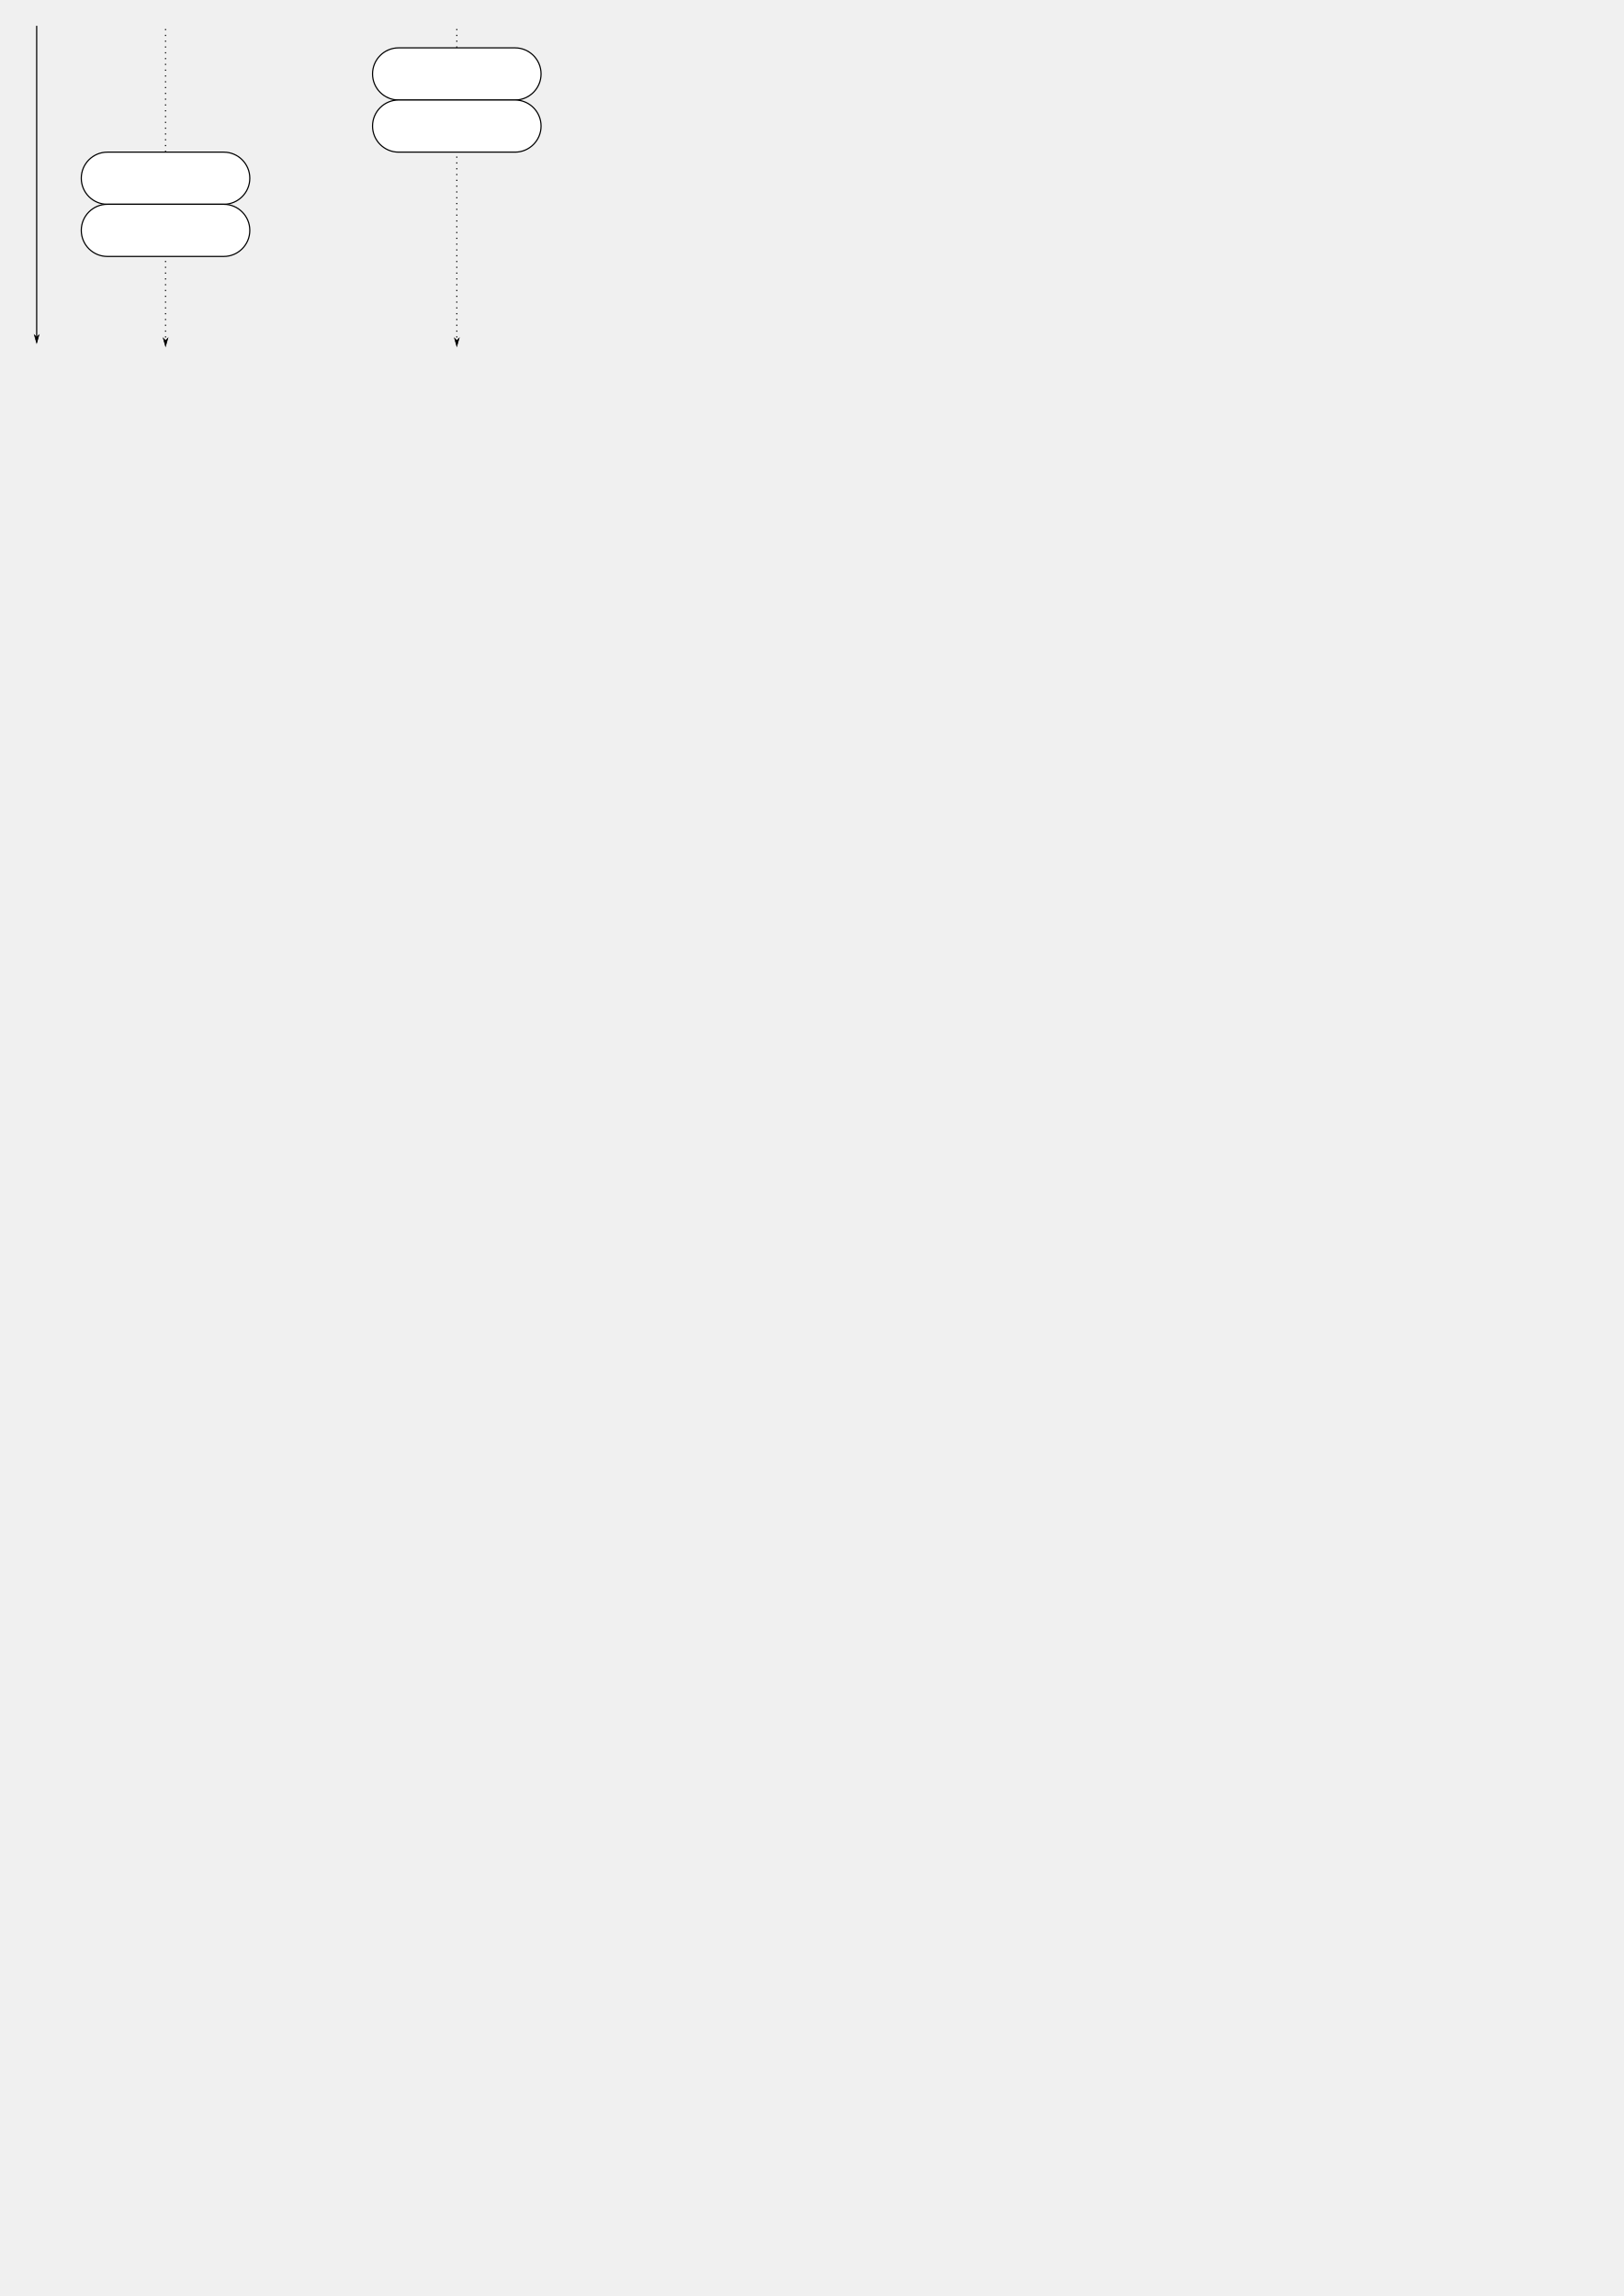
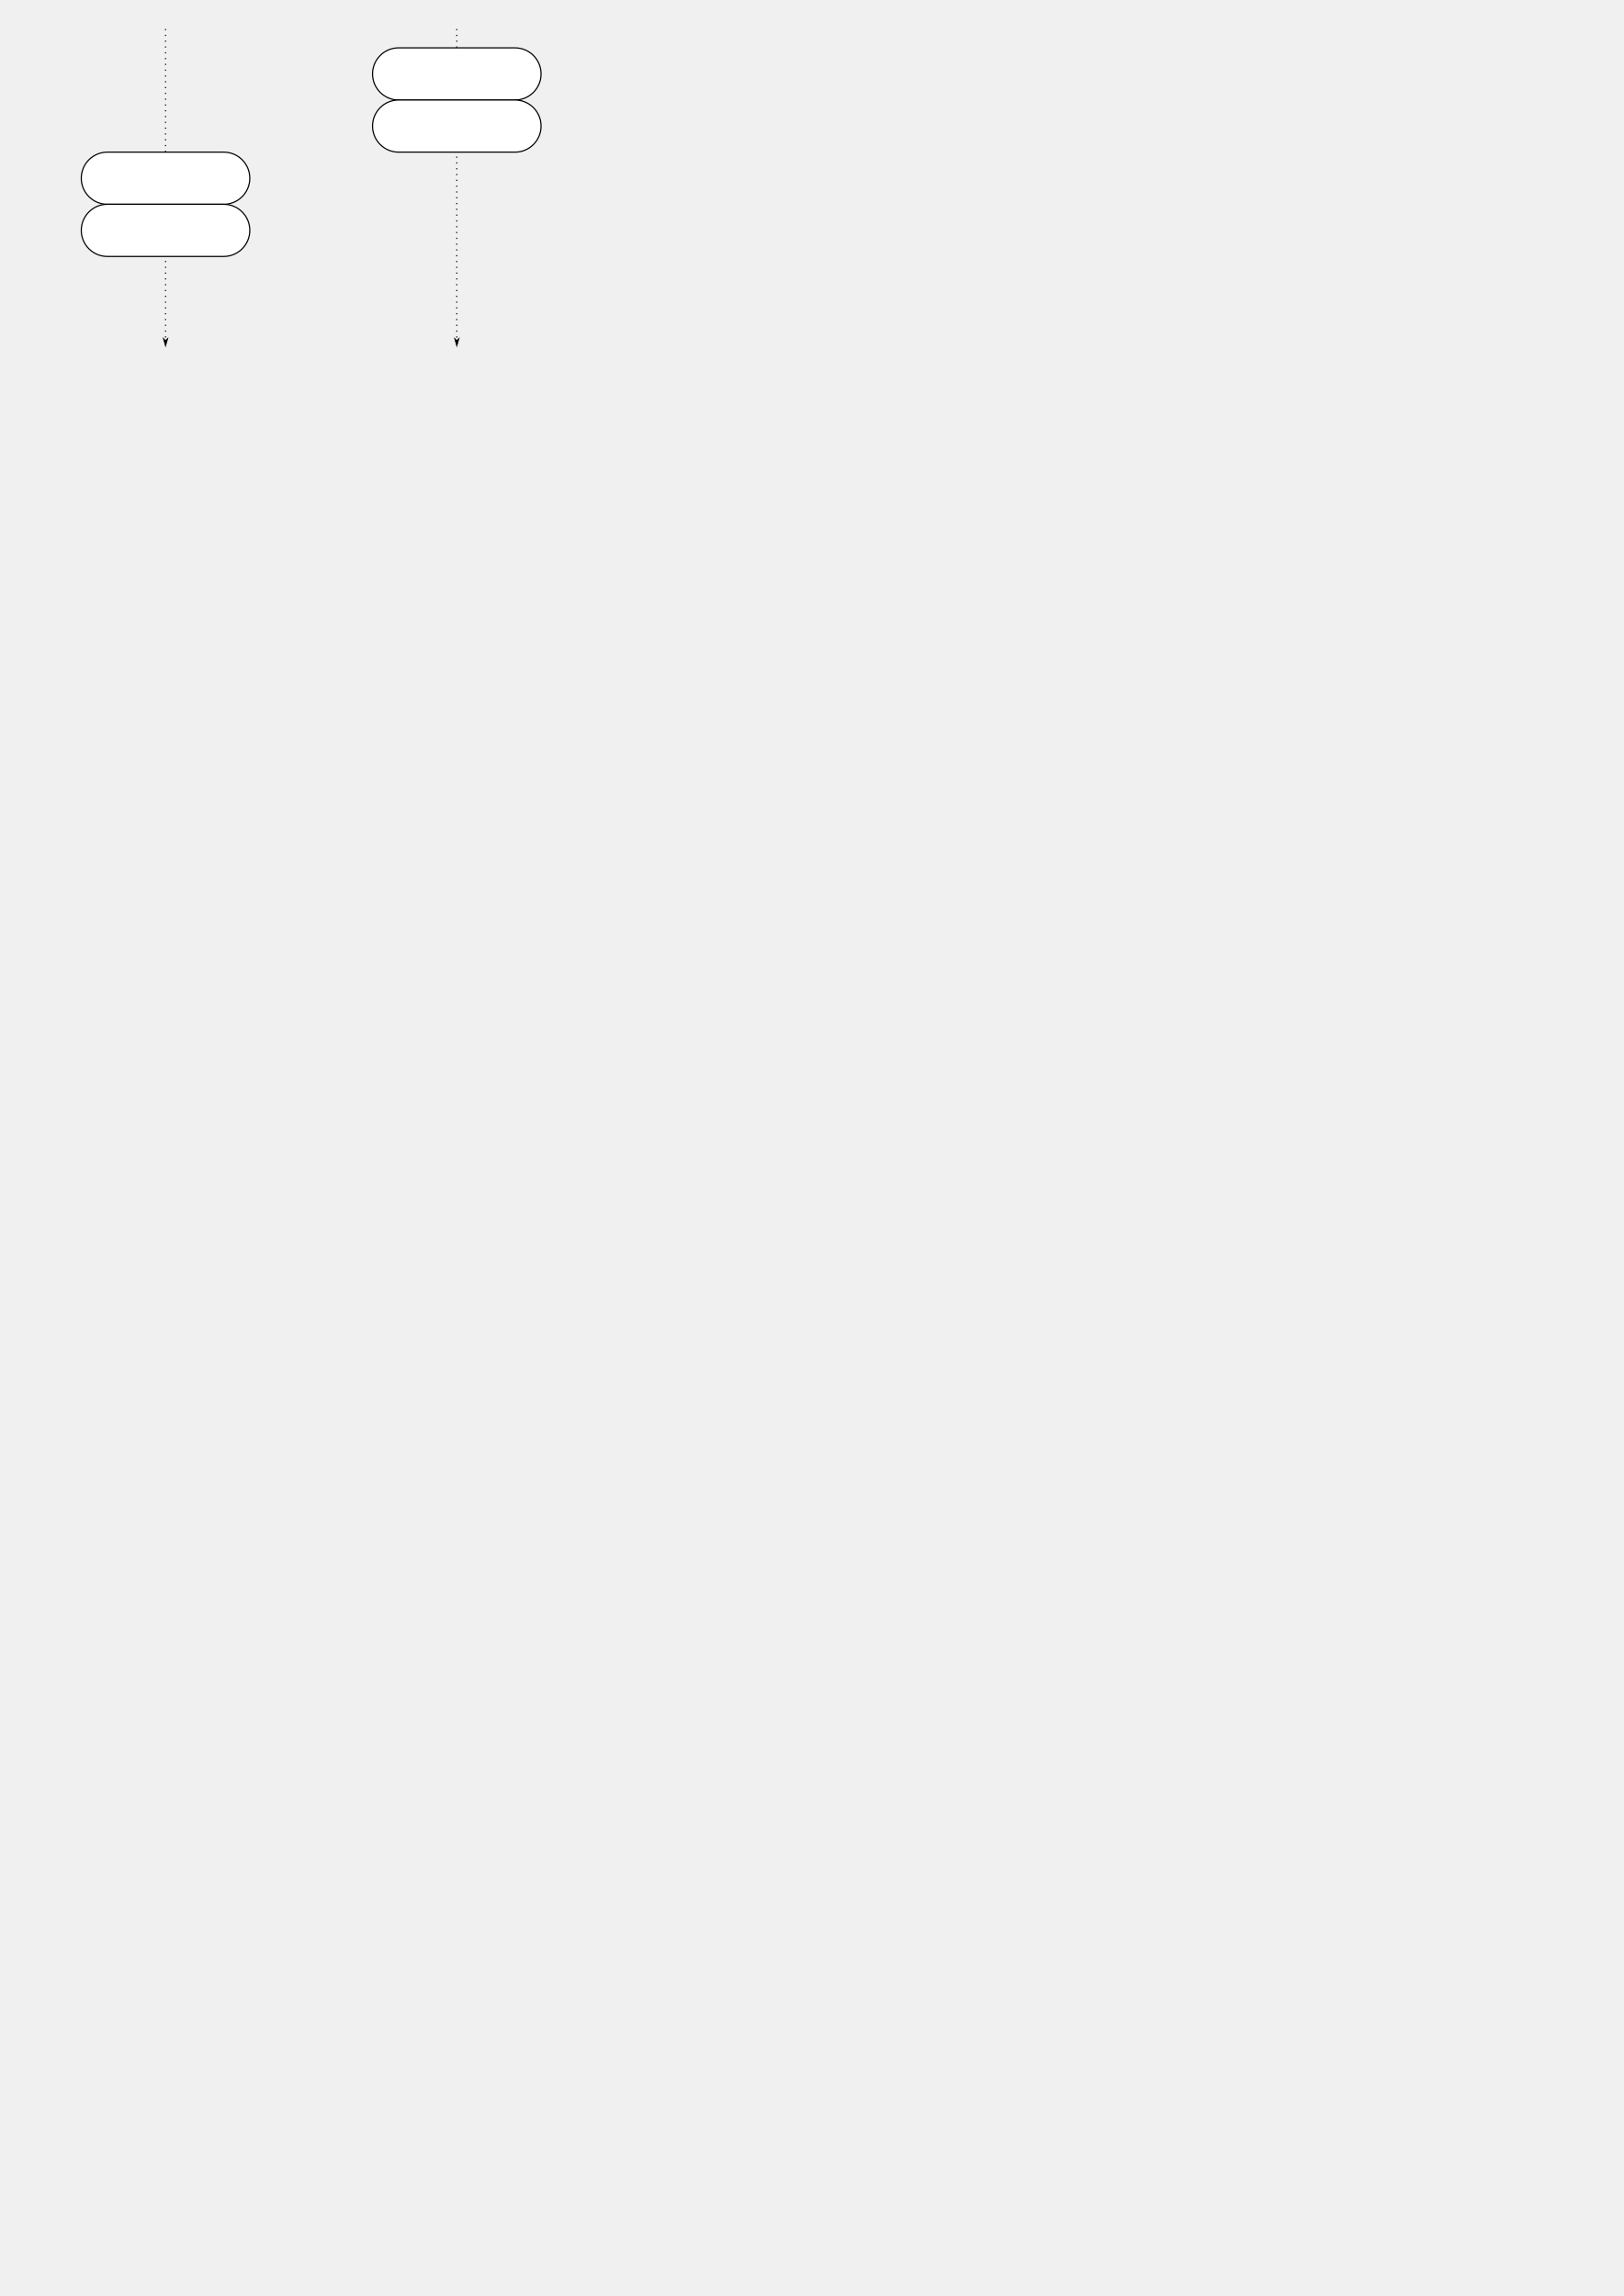
<svg xmlns="http://www.w3.org/2000/svg" width="210mm" height="297mm" viewBox="0 0 210 297" version="1.1" id="svg8">
  <defs id="defs2">
    <marker style="overflow:visible;" id="marker1330" refX="0.0" refY="0.0" orient="auto">
      <path transform="scale(0.4) rotate(180) translate(10,0)" style="fill-rule:evenodd;stroke:#000000;stroke-width:1pt;stroke-opacity:1;fill:#000000;fill-opacity:1" d="M 0.0,0.0 L 5.0,-5.0 L -12.5,0.0 L 5.0,5.0 L 0.0,0.0 z " id="path1328" />
    </marker>
    <marker style="overflow:visible;" id="marker1302" refX="0.0" refY="0.0" orient="auto">
      <path transform="scale(0.4) rotate(180) translate(10,0)" style="fill-rule:evenodd;stroke:#000000;stroke-width:1pt;stroke-opacity:1;fill:#000000;fill-opacity:1" d="M 0.0,0.0 L 5.0,-5.0 L -12.5,0.0 L 5.0,5.0 L 0.0,0.0 z " id="path1300" />
-     </marker>
-     <marker orient="auto" refY="0.0" refX="0.0" id="Arrow1Mend" style="overflow:visible;">
-       <path id="path867" d="M 0.0,0.0 L 5.0,-5.0 L -12.5,0.0 L 5.0,5.0 L 0.0,0.0 z " style="fill-rule:evenodd;stroke:#000000;stroke-width:1pt;stroke-opacity:1;fill:#000000;fill-opacity:1" transform="scale(0.4) rotate(180) translate(10,0)" />
    </marker>
    <marker orient="auto" refY="0" refX="0" id="Arrow1Mend-5" style="overflow:visible">
      <path id="path867-9" d="M 0,0 5,-5 -12.5,0 5,5 Z" style="fill:#000000;fill-opacity:1;fill-rule:evenodd;stroke:#000000;stroke-width:1pt;stroke-opacity:1" transform="matrix(-0.4,0,0,-0.4,-4,0)" />
    </marker>
  </defs>
  <g id="layer1">
    <path style="fill:none;stroke:#000000;stroke-width:0.15;stroke-miterlimit:4;stroke-dasharray:0.15, 0.6;stroke-dashoffset:0;stroke-opacity:1;marker-end:url(#marker1302)" d="M 59.081,3.754 V 44.646" id="path856-8-6" />
    <path style="fill:none;stroke:#000000;stroke-width:0.15;stroke-miterlimit:4;stroke-dasharray:0.15, 0.6;stroke-dashoffset:0;stroke-opacity:1;marker-end:url(#marker1330)" d="M 21.411,3.754 V 44.646" id="path856-8" />
    <rect style="fill:#ffffff;fill-opacity:1;stroke:#000000;stroke-width:0.15;stroke-miterlimit:4;stroke-dasharray:none;stroke-dashoffset:0.328;stroke-opacity:1" id="rect815" width="21.795" height="6.745" x="10.513" y="19.681" ry="3.373" />
    <flowRoot xml:space="preserve" id="flowRoot817" style="font-style:normal;font-variant:normal;font-weight:normal;font-stretch:normal;font-size:5.333px;line-height:1.25;font-family:sans-serif;-inkscape-font-specification:'sans-serif, Normal';font-variant-ligatures:normal;font-variant-caps:normal;font-variant-numeric:normal;font-feature-settings:normal;text-align:center;letter-spacing:0px;word-spacing:0px;writing-mode:lr-tb;text-anchor:middle;fill:#000000;fill-opacity:1;stroke:none" transform="matrix(0.2645833,0,0,0.2645833,-2.460709,1.468211)">
      <flowRegion id="flowRegion819" style="font-style:normal;font-variant:normal;font-weight:normal;font-stretch:normal;font-size:5.333px;font-family:sans-serif;-inkscape-font-specification:'sans-serif, Normal';font-variant-ligatures:normal;font-variant-caps:normal;font-variant-numeric:normal;font-feature-settings:normal;text-align:center;writing-mode:lr-tb;text-anchor:middle">
        <rect id="rect821" width="95" height="44.286" x="42.857" y="78.234" style="font-style:normal;font-variant:normal;font-weight:normal;font-stretch:normal;font-size:5.333px;font-family:sans-serif;-inkscape-font-specification:'sans-serif, Normal';font-variant-ligatures:normal;font-variant-caps:normal;font-variant-numeric:normal;font-feature-settings:normal;text-align:center;writing-mode:lr-tb;text-anchor:middle" />
      </flowRegion>
-       <flowPara id="flowPara823">\C{t1= i}</flowPara>
+       <flowPara id="flowPara823">\C{t1 = i}</flowPara>
    </flowRoot>
    <rect style="fill:#ffffff;fill-opacity:1;stroke:#000000;stroke-width:0.15;stroke-miterlimit:4;stroke-dasharray:none;stroke-dashoffset:0.328;stroke-opacity:1" id="rect815-9" width="21.795" height="6.745" x="48.183" y="6.191" ry="3.373" />
    <rect style="fill:#ffffff;fill-opacity:1;stroke:#000000;stroke-width:0.15;stroke-miterlimit:4;stroke-dasharray:none;stroke-dashoffset:0.328;stroke-opacity:1" id="rect815-7" width="21.795" height="6.745" x="48.183" y="12.936" ry="3.373" />
-     <path style="fill:none;stroke:#000000;stroke-width:0.15;stroke-miterlimit:4;stroke-dasharray:none;stroke-dashoffset:0.328;stroke-opacity:1;marker-end:url(#Arrow1Mend)" d="M 4.744,3.338 V 44.23" id="path856" />
-     <flowRoot xml:space="preserve" id="flowRoot1140" style="font-style:normal;font-variant:normal;font-weight:normal;font-stretch:normal;font-size:5.333px;line-height:1.25;font-family:sans-serif;-inkscape-font-specification:'sans-serif, Normal';font-variant-ligatures:normal;font-variant-caps:normal;font-variant-numeric:normal;font-feature-settings:normal;text-align:center;letter-spacing:0px;word-spacing:0px;writing-mode:lr-tb;text-anchor:middle;fill:#000000;fill-opacity:1;stroke:none" transform="matrix(0.2645833,0,0,0.2645833,-1.058333,4.445754)">
-       <flowRegion id="flowRegion1142">
-         <rect id="rect1144" width="43.184" height="25.001" x="-16.668" y="70.698" />
-       </flowRegion>
-       <flowPara id="flowPara1146">time</flowPara>
-     </flowRoot>
-     <flowRoot xml:space="preserve" id="flowRoot1148" style="font-style:normal;font-variant:normal;font-weight:normal;font-stretch:normal;font-size:5.333px;line-height:1.25;font-family:sans-serif;-inkscape-font-specification:'sans-serif, Normal';font-variant-ligatures:normal;font-variant-caps:normal;font-variant-numeric:normal;font-feature-settings:normal;text-align:center;letter-spacing:0px;word-spacing:0px;writing-mode:lr-tb;text-anchor:middle;fill:#000000;fill-opacity:1;stroke:none" transform="matrix(0.2645833,0,0,0.2645833,-2.667931,0)">
-       <flowRegion id="flowRegion1150">
-         <rect id="rect1152" width="78.034" height="26.011" x="52.275" y="0.493" />
-       </flowRegion>
-       <flowPara id="flowPara1154">Thread 1</flowPara>
-     </flowRoot>
-     <flowRoot xml:space="preserve" id="flowRoot1156" style="font-style:normal;font-variant:normal;font-weight:normal;font-stretch:normal;font-size:5.333px;line-height:1.25;font-family:sans-serif;-inkscape-font-specification:'sans-serif, Normal';font-variant-ligatures:normal;font-variant-caps:normal;font-variant-numeric:normal;font-feature-settings:normal;text-align:center;letter-spacing:0px;word-spacing:0px;writing-mode:lr-tb;text-anchor:middle;fill:#000000;fill-opacity:1;stroke:none" transform="matrix(0.2645833,0,0,0.2645833,10.35097,1.002006)">
-       <flowRegion id="flowRegion1158">
-         <rect id="rect1160" width="77.277" height="30.305" x="145.715" y="-3.295" />
-       </flowRegion>
-       <flowPara id="flowPara1162">Thread 2</flowPara>
-     </flowRoot>
    <flowRoot xml:space="preserve" id="flowRoot817-7" style="font-style:normal;font-variant:normal;font-weight:normal;font-stretch:normal;font-size:5.333px;line-height:1.25;font-family:sans-serif;-inkscape-font-specification:'sans-serif, Normal';font-variant-ligatures:normal;font-variant-caps:normal;font-variant-numeric:normal;font-feature-settings:normal;text-align:center;letter-spacing:0px;word-spacing:0px;writing-mode:lr-tb;text-anchor:middle;fill:#000000;fill-opacity:1;stroke:none" transform="matrix(0.2645833,0,0,0.2645833,35.20949,-12.02922)">
      <flowRegion id="flowRegion819-3" style="font-style:normal;font-variant:normal;font-weight:normal;font-stretch:normal;font-size:5.333px;font-family:sans-serif;-inkscape-font-specification:'sans-serif, Normal';font-variant-ligatures:normal;font-variant-caps:normal;font-variant-numeric:normal;font-feature-settings:normal;text-align:center;writing-mode:lr-tb;text-anchor:middle">
        <rect id="rect821-9" width="95" height="44.286" x="42.857" y="78.234" style="font-style:normal;font-variant:normal;font-weight:normal;font-stretch:normal;font-size:5.333px;font-family:sans-serif;-inkscape-font-specification:'sans-serif, Normal';font-variant-ligatures:normal;font-variant-caps:normal;font-variant-numeric:normal;font-feature-settings:normal;text-align:center;writing-mode:lr-tb;text-anchor:middle" />
      </flowRegion>
      <flowPara id="flowPara823-4">\C{t2 = i}</flowPara>
    </flowRoot>
    <rect style="fill:#ffffff;fill-opacity:1;stroke:#000000;stroke-width:0.15;stroke-miterlimit:4;stroke-dasharray:none;stroke-dashoffset:0.328;stroke-opacity:1" id="rect815-78" width="21.795" height="6.745" x="10.513" y="26.427" ry="3.373" />
    <flowRoot xml:space="preserve" id="flowRoot1416" style="font-style:normal;font-variant:normal;font-weight:normal;font-stretch:normal;font-size:5.333px;line-height:1.25;font-family:sans-serif;-inkscape-font-specification:'sans-serif, Normal';font-variant-ligatures:normal;font-variant-caps:normal;font-variant-numeric:normal;font-feature-settings:normal;text-align:center;letter-spacing:0px;word-spacing:0px;writing-mode:lr-tb;text-anchor:middle;fill:#000000;fill-opacity:1;stroke:none" transform="matrix(0.2645833,0,0,0.2645833,7.927451,0)">
      <flowRegion id="flowRegion1418">
        <rect id="rect1420" width="118.44" height="32.325" x="63.135" y="175.754" />
      </flowRegion>
      <flowPara id="flowPara1424">\C{i  = 2}</flowPara>
    </flowRoot>
    <flowRoot xml:space="preserve" id="flowRoot817-0" style="font-style:normal;font-variant:normal;font-weight:normal;font-stretch:normal;font-size:5.333px;line-height:1.25;font-family:sans-serif;-inkscape-font-specification:'sans-serif, Normal';font-variant-ligatures:normal;font-variant-caps:normal;font-variant-numeric:normal;font-feature-settings:normal;text-align:center;letter-spacing:0px;word-spacing:0px;writing-mode:lr-tb;text-anchor:middle;fill:#000000;fill-opacity:1;stroke:none" transform="matrix(0.2645833,0,0,0.2645833,35.20949,-5.277057)">
      <flowRegion id="flowRegion819-8" style="font-style:normal;font-variant:normal;font-weight:normal;font-stretch:normal;font-size:5.333px;font-family:sans-serif;-inkscape-font-specification:'sans-serif, Normal';font-variant-ligatures:normal;font-variant-caps:normal;font-variant-numeric:normal;font-feature-settings:normal;text-align:center;writing-mode:lr-tb;text-anchor:middle">
        <rect id="rect821-8" width="95" height="44.286" x="42.857" y="78.234" style="font-style:normal;font-variant:normal;font-weight:normal;font-stretch:normal;font-size:5.333px;font-family:sans-serif;-inkscape-font-specification:'sans-serif, Normal';font-variant-ligatures:normal;font-variant-caps:normal;font-variant-numeric:normal;font-feature-settings:normal;text-align:center;writing-mode:lr-tb;text-anchor:middle" />
      </flowRegion>
      <flowPara id="flowPara823-1">\C{i = t2+1}</flowPara>
    </flowRoot>
    <flowRoot xml:space="preserve" id="flowRoot817-75" style="font-style:normal;font-variant:normal;font-weight:normal;font-stretch:normal;font-size:5.333px;line-height:1.25;font-family:sans-serif;-inkscape-font-specification:'sans-serif, Normal';font-variant-ligatures:normal;font-variant-caps:normal;font-variant-numeric:normal;font-feature-settings:normal;text-align:center;letter-spacing:0px;word-spacing:0px;writing-mode:lr-tb;text-anchor:middle;fill:#000000;fill-opacity:1;stroke:none" transform="matrix(0.2645833,0,0,0.2645833,-2.460709,8.213478)">
      <flowRegion id="flowRegion819-1" style="font-style:normal;font-variant:normal;font-weight:normal;font-stretch:normal;font-size:5.333px;font-family:sans-serif;-inkscape-font-specification:'sans-serif, Normal';font-variant-ligatures:normal;font-variant-caps:normal;font-variant-numeric:normal;font-feature-settings:normal;text-align:center;writing-mode:lr-tb;text-anchor:middle">
        <rect id="rect821-0" width="95" height="44.286" x="42.857" y="78.234" style="font-style:normal;font-variant:normal;font-weight:normal;font-stretch:normal;font-size:5.333px;font-family:sans-serif;-inkscape-font-specification:'sans-serif, Normal';font-variant-ligatures:normal;font-variant-caps:normal;font-variant-numeric:normal;font-feature-settings:normal;text-align:center;writing-mode:lr-tb;text-anchor:middle" />
      </flowRegion>
      <flowPara id="flowPara823-3">\C{i = t1+1}</flowPara>
    </flowRoot>
  </g>
</svg>
